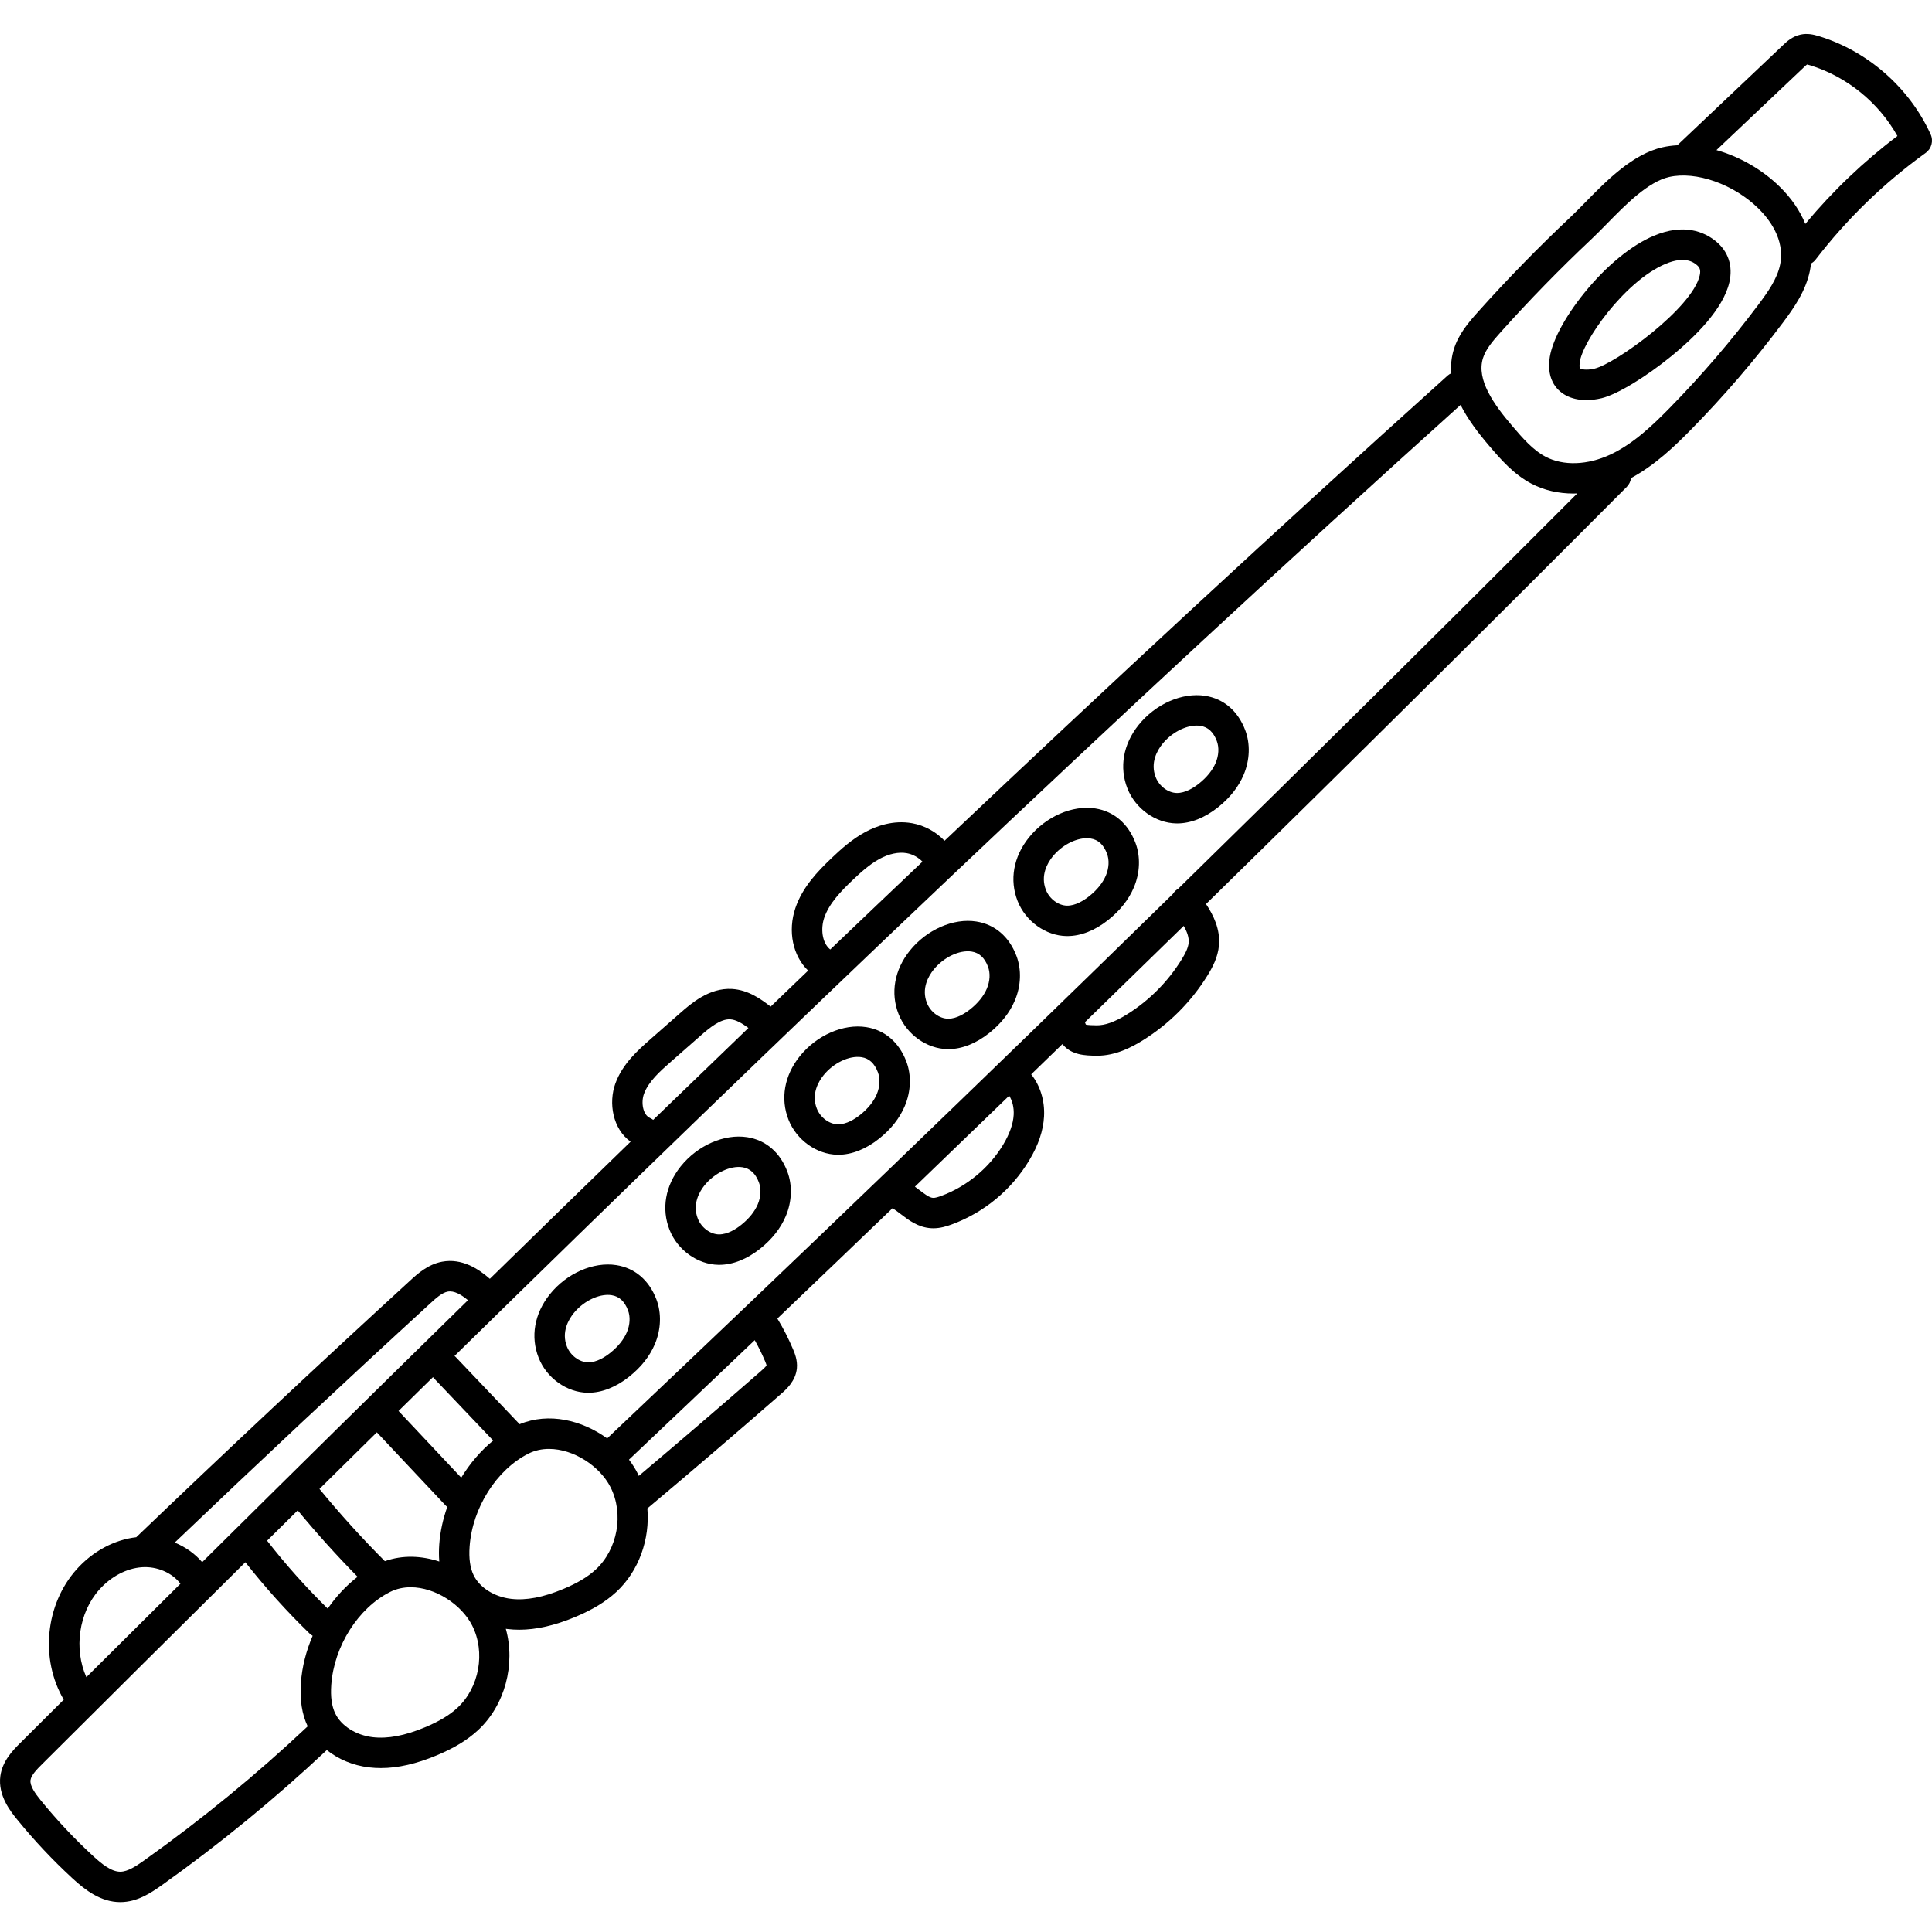
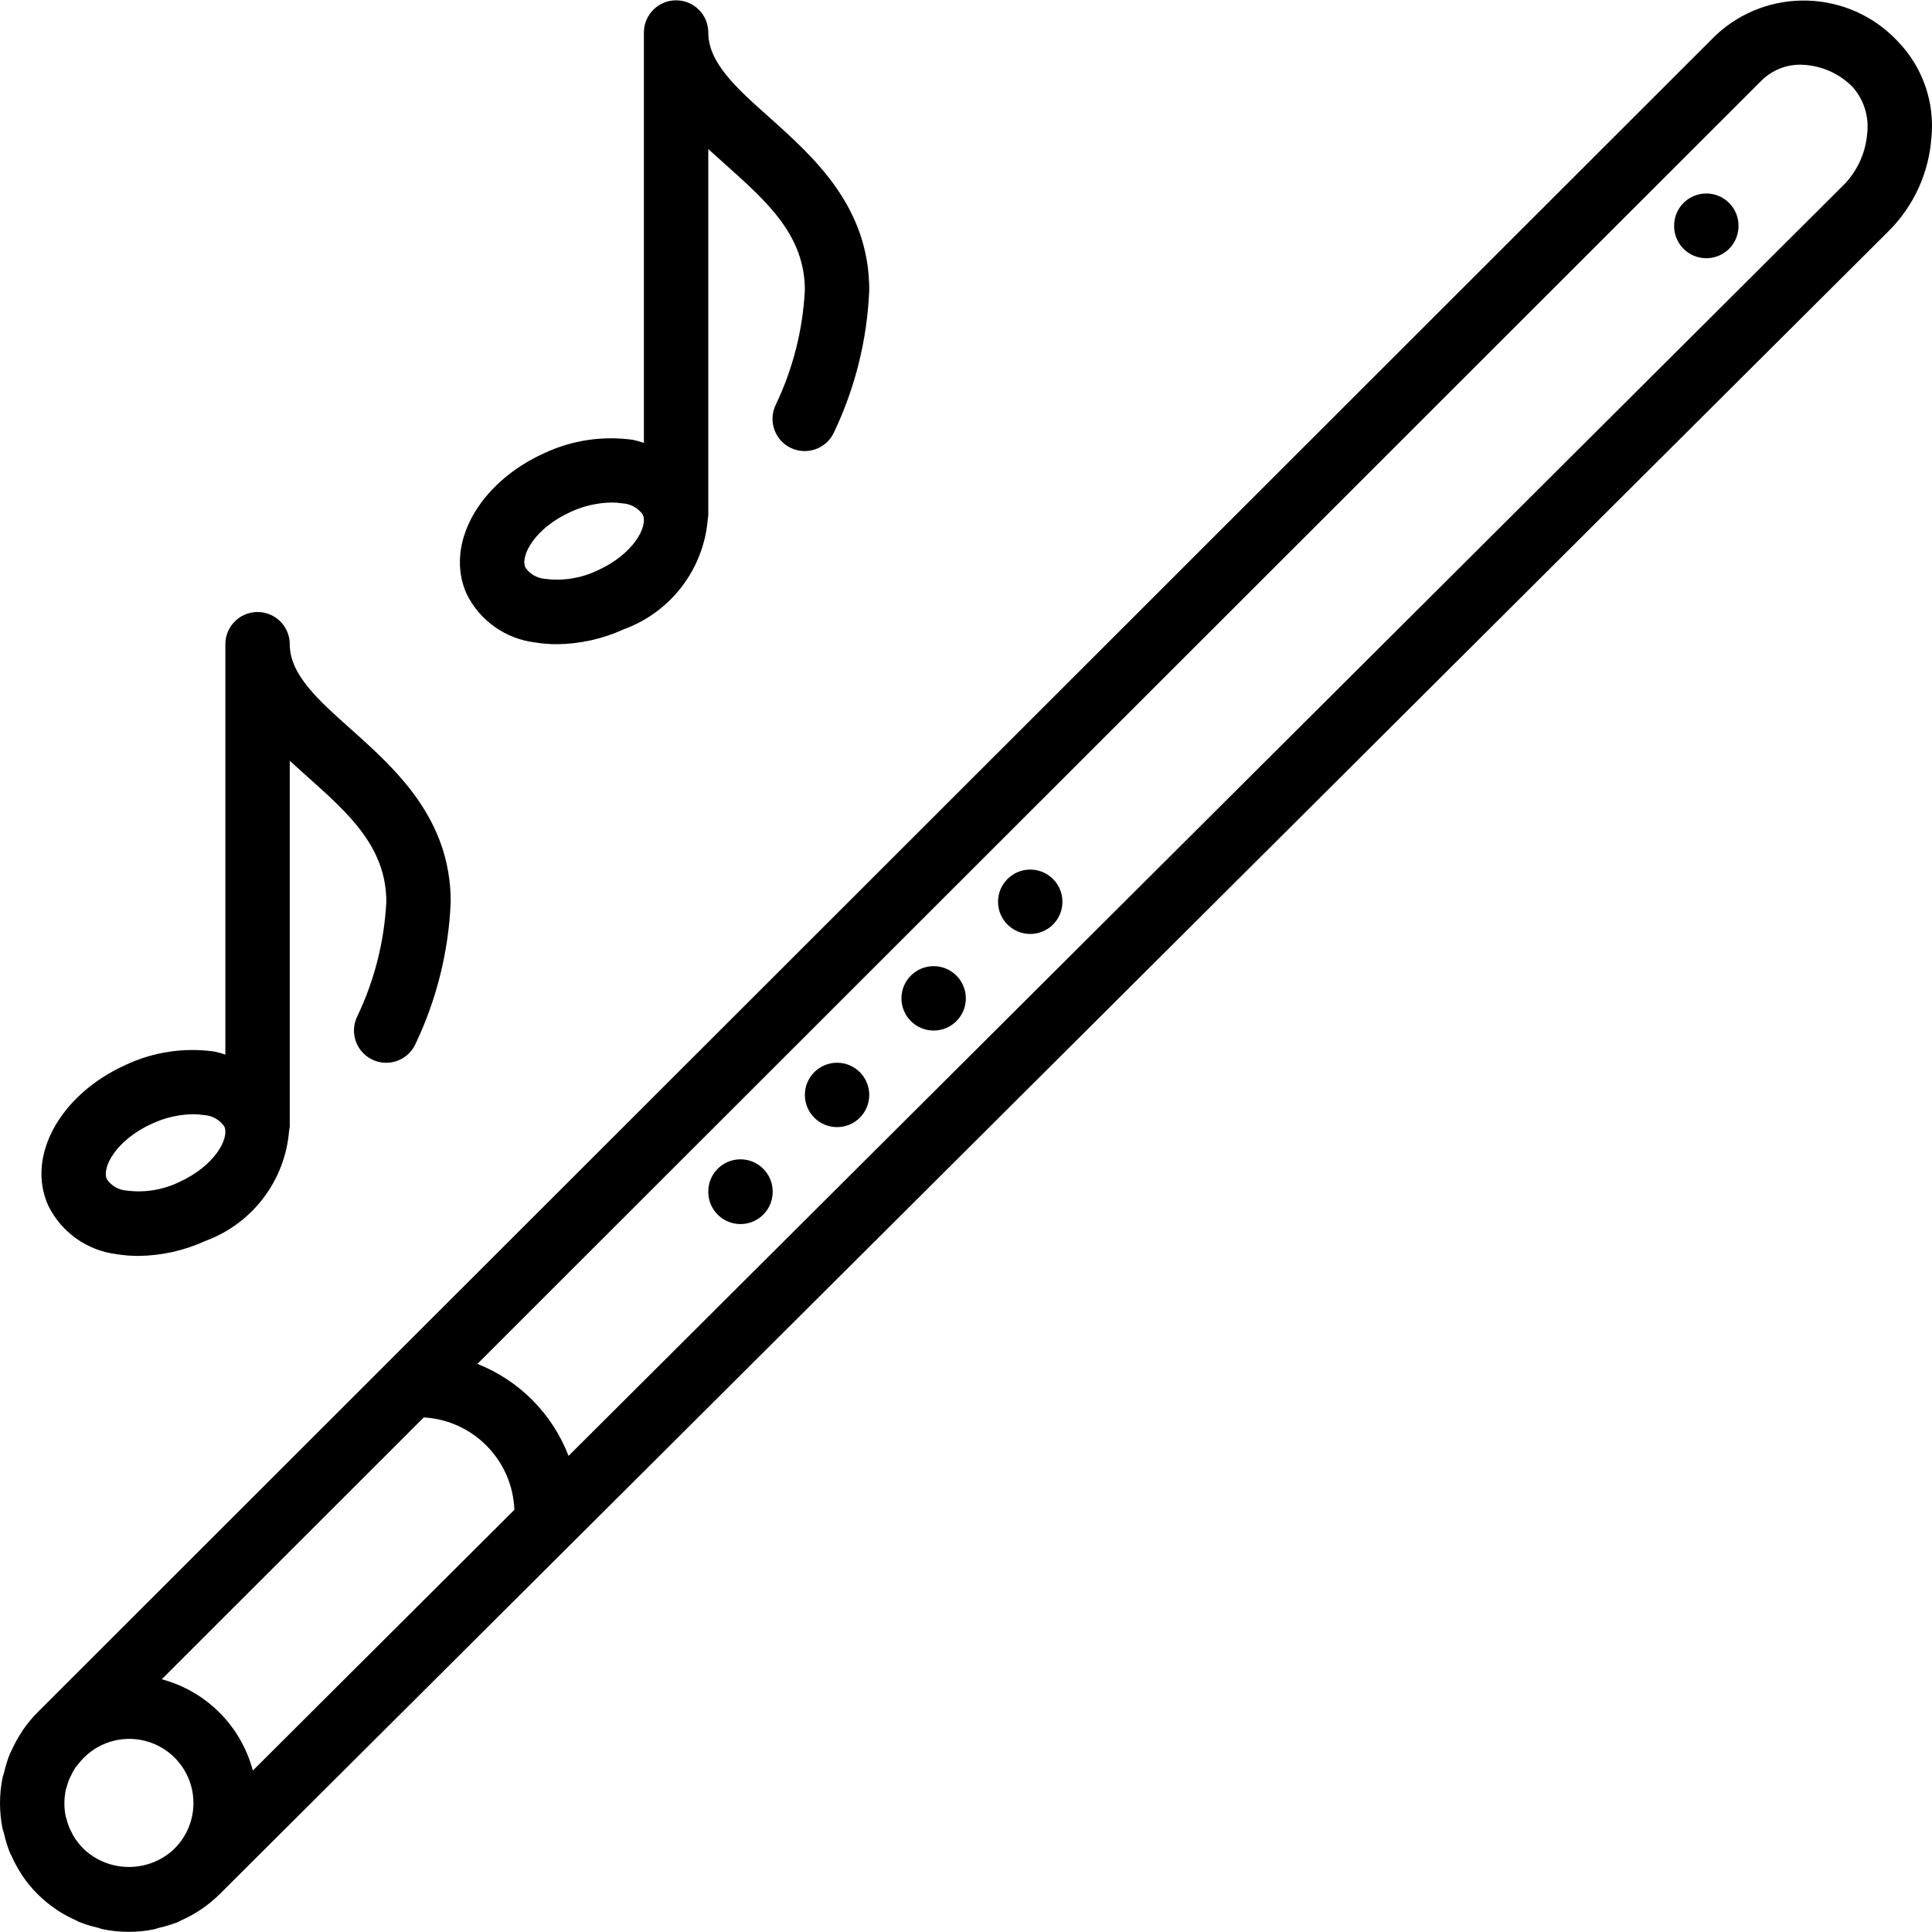
- <svg xmlns="http://www.w3.org/2000/svg" height="512pt" viewBox="0 -9 512 512" width="512pt">
-   <path d="M454.723 54.941c-3.082-2.515-8.438-4.812-16.426-1.464-5.926 2.484-12.617 7.968-18.356 15.043-5.421 6.687-8.91 13.378-9.336 17.902-.136 1.48-.199 3.691.872 5.808 1.566 3.106 4.832 4.801 8.933 4.801 1.281 0 2.645-.168 4.063-.508 4.011-.957 11.62-5.554 18.511-11.175 6.086-4.965 13.684-12.387 15.32-19.555.985-4.313-.288-8.168-3.581-10.852zM450.44 64c-1.984 8.707-22.277 23.352-27.843 24.684-2.23.53-3.707.16-3.926-.086-.016-.032-.14-.328-.04-1.422.513-5.434 11.856-21.684 22.782-26.258 5.203-2.184 7.469-.336 8.215.273.777.633 1.16 1.297.812 2.809zm0 0" />
-   <path d="M511.64 26.594C506.05 14.262 494.985 4.539 482.036.582c-1.469-.45-3.078-.809-4.883-.41-2.195.48-3.66 1.863-4.625 2.781L444.5 29.5a23.57 23.57 0 0 0-3.91.531c-7.922 1.785-14.86 8.864-20.438 14.555-1.402 1.437-2.734 2.789-3.96 3.945a413.627 413.627 0 0 0-24.528 25.145c-2.672 2.984-5.172 5.988-6.375 9.883-.668 2.16-.851 4.277-.695 6.355-.332.16-.656.352-.946.613-45.066 40.551-89.562 81.828-133.335 123.282-2.286-2.395-5.32-4.059-8.583-4.645-5.046-.906-9.574.785-12.476 2.36-3.535 1.917-6.445 4.57-8.895 6.902-3.636 3.465-7.671 7.629-9.562 13.199-2.09 6.148-.688 12.695 3.367 16.594-3.324 3.18-6.625 6.36-9.937 9.543-2.559-2-5.95-4.43-10.23-4.68-6.06-.363-10.9 3.89-13.786 6.426l-7.707 6.773c-3.356 2.946-7.527 6.614-9.426 11.856-1.863 5.144-.726 12.011 4.035 15.422a12416.226 12416.226 0 0 0-37.3 36.343c-3.043-2.687-7.43-5.507-12.641-4.539-3.79.707-6.547 3.23-8.559 5.074a4438.322 4438.322 0 0 0-72.425 67.864c-.024.023-.043.05-.067.078-5.816.66-11.531 3.719-15.808 8.496-8.329 9.309-9.743 23.797-3.418 34.555-3.836 3.816-7.684 7.648-11.5 11.449C3.5 454.766.64 457.617.094 461.668c-.703 5.184 2.765 9.45 4.43 11.5a148.82 148.82 0 0 0 14.726 15.66c3.367 3.098 7.496 6.254 12.613 6.254h.145c4.281-.05 7.75-2.266 10.937-4.531a417.184 417.184 0 0 0 43.664-35.766c3.063 2.445 6.961 4.09 11.211 4.59 1.024.121 2.059.18 3.114.18 4.53 0 9.406-1.114 14.8-3.368 4.63-1.937 8.09-4.039 10.895-6.617 7.223-6.64 10.027-17.523 7.418-26.922.144.02.289.047.437.063a26.39 26.39 0 0 0 3.114.184c4.53-.004 9.406-1.114 14.8-3.368 4.63-1.937 8.09-4.039 10.895-6.617 6.023-5.543 8.969-14.039 8.266-22.164a2310.436 2310.436 0 0 0 35.43-30.344c1.355-1.183 3.874-3.386 4.195-6.8.199-2.125-.575-3.97-.989-4.961a62.008 62.008 0 0 0-4.187-8.215 12495.42 12495.42 0 0 0 30.5-29.223c.71.41 1.469.98 2.258 1.586 2.039 1.563 4.574 3.508 8.03 3.703.184.012.372.016.552.016 1.843 0 3.5-.512 4.898-1.028a40.211 40.211 0 0 0 20.535-17.023c2.414-4.035 3.692-7.816 3.899-11.566.234-4.176-1.024-8.215-3.403-11.184 2.758-2.672 5.516-5.34 8.27-8.016 2.39 2.97 6.09 3.04 8.965 3.082.086.004.164.004.25.004 4.925 0 9.21-2.297 12.023-4.035a53.228 53.228 0 0 0 17.246-17.285c1.328-2.16 2.727-4.789 3-7.91.38-4.297-1.457-8.02-3.426-10.969A12478.428 12478.428 0 0 0 431.11 120.023a3.993 3.993 0 0 0 1.125-2.32c6.371-3.445 11.563-8.426 15.97-12.918a280.678 280.678 0 0 0 24.237-28.219c3.043-4.062 6.11-8.472 7.204-13.812a20.13 20.13 0 0 0 .293-1.918c.457-.258.878-.59 1.214-1.031a139.729 139.729 0 0 1 29.168-28.282 4.016 4.016 0 0 0 1.32-4.93zM218.43 234.223c1.304-3.844 4.55-7.153 7.492-9.957 2.07-1.977 4.508-4.207 7.172-5.653 2.508-1.36 5.07-1.894 7.215-1.511 1.554.277 3.046 1.101 4.156 2.25a9368.47 9368.47 0 0 0-24.445 23.277c-2.262-1.836-2.532-5.645-1.59-8.406zm-46.168 53.054c-1.907-.836-2.426-4.12-1.602-6.394 1.195-3.297 4.367-6.086 7.164-8.543l7.711-6.774c2.645-2.328 5.434-4.574 7.992-4.437 1.512.09 3.098 1.027 4.813 2.289-8.45 8.125-16.863 16.246-25.246 24.36a4.126 4.126 0 0 0-.832-.5zm-58.203 49.106c1.367-1.25 3.066-2.809 4.586-3.09 1.671-.313 3.543.746 5.37 2.277a16116.147 16116.147 0 0 0-70.433 69.414c-1.934-2.254-4.453-4.027-7.277-5.187a4450.998 4450.998 0 0 1 67.754-63.414zm.836 19.77l15.8 16.609c-3.285 2.683-6.156 6.058-8.465 9.832l-16.613-17.668c3.035-2.985 6.082-5.977 9.13-8.969.05.063.093.133.148.195zm-28.047 61.144a180.009 180.009 0 0 1-16.063-18c2.707-2.68 5.399-5.348 8.113-8.031a277.359 277.359 0 0 0 15.868 17.597c-2.993 2.313-5.676 5.188-7.918 8.434zm15.148-12.574a267.29 267.29 0 0 1-17.336-19.141c5.059-4.996 10.117-9.992 15.207-15l18.235 19.39c.132.141.28.255.43.372-1.145 3.222-1.887 6.578-2.126 9.941a30.181 30.181 0 0 0 .008 4.531c-4.676-1.539-9.719-1.77-14.418-.093zm-75.672 7.53c3.113-3.48 7.227-5.64 11.281-5.921 3.997-.285 8.04 1.473 10.211 4.367-8.355 8.29-16.66 16.543-24.93 24.77-3.355-7.489-2.042-17.09 3.438-23.215zM38.27 483.98c-2.235 1.59-4.403 3.02-6.356 3.043h-.05c-2.344 0-4.825-1.984-7.157-4.128a140.996 140.996 0 0 1-13.926-14.81c-1.449-1.784-2.902-3.812-2.699-5.335.184-1.348 1.813-2.973 3.004-4.16 17.762-17.7 35.766-35.59 53.937-53.586 5.243 6.664 10.954 13.027 17.04 18.914.242.234.511.418.792.582-1.71 3.969-2.808 8.203-3.109 12.45-.32 4.55.266 8.327 1.793 11.546a408.8 408.8 0 0 1-43.27 35.484zm82.902-40.343c-2.094 1.926-4.809 3.55-8.547 5.113-5.336 2.234-9.871 3.09-13.86 2.621-4.453-.527-8.35-3-9.93-6.3-.929-1.938-1.269-4.407-1.046-7.551.723-10.254 7.137-20.387 15.594-24.641 1.707-.856 3.558-1.242 5.449-1.242 6.516 0 13.461 4.574 16.281 10.105 3.614 7.094 1.922 16.508-3.941 21.895zm36.664-36.66c-2.094 1.925-4.809 3.55-8.547 5.113-5.34 2.23-9.871 3.086-13.86 2.617-4.452-.523-8.35-2.996-9.929-6.297-.93-1.937-1.27-4.41-1.05-7.555.726-10.253 7.14-20.382 15.597-24.636 1.707-.856 3.558-1.242 5.45-1.242 6.515 0 13.46 4.574 16.276 10.105 3.618 7.094 1.922 16.504-3.937 21.895zm44.922-55.223c.219.523.347.883.387 1.074-.149.281-.641.79-1.465 1.508a2342.211 2342.211 0 0 1-32.399 27.793c-.11-.234-.207-.477-.32-.707a23.797 23.797 0 0 0-2.277-3.598c11.109-10.52 22.222-21.074 33.328-31.664a53.727 53.727 0 0 1 2.746 5.594zm65.875-65.305c-.133 2.375-1.067 5.024-2.77 7.871-3.687 6.16-9.664 11.118-16.402 13.598-.762.281-1.625.57-2.207.531-.977-.058-2.238-1.027-3.578-2.054-.39-.297-.793-.606-1.215-.915 8.336-8.023 16.668-16.058 24.984-24.109.86 1.367 1.293 3.168 1.188 5.078zm46.37-45.605c-.128 1.449-1 3.035-1.839 4.394a45.088 45.088 0 0 1-14.617 14.653c-3.176 1.964-5.695 2.843-7.906 2.828-.957-.016-2.368-.04-2.883-.196a3.01 3.01 0 0 1-.188-.496c-.011-.047-.039-.086-.054-.132 8.738-8.497 17.464-17.004 26.18-25.524.878 1.547 1.433 3.047 1.308 4.473zm-2.858-14.235c-.118.07-.239.13-.348.211-.402.305-.723.68-.973 1.082a12551.353 12551.353 0 0 1-149.926 144.293c-6.636-4.832-15.46-6.98-23.195-3.765l-16.965-17.836c-.09-.094-.191-.16-.285-.246 85.54-83.914 174.922-169.47 266.617-252.043 1.922 3.847 4.696 7.465 7.532 10.785 3.039 3.562 6.488 7.601 11.289 10.11 3.312 1.73 7.125 2.593 11.117 2.593.328 0 .652-.016.98-.031a12488.183 12488.183 0 0 1-105.843 104.847zM471.75 61.141c-.762 3.707-3.16 7.129-5.758 10.597a272.96 272.96 0 0 1-23.539 27.407c-4.383 4.46-9.566 9.46-15.676 12.312-6.05 2.824-12.465 3.047-17.152.598-3.418-1.79-6.2-5.047-8.89-8.2-4.825-5.644-9.516-12.19-7.743-17.91.727-2.347 2.551-4.511 4.68-6.89a405.452 405.452 0 0 1 24.047-24.653c1.344-1.265 2.726-2.68 4.195-4.172 4.832-4.933 10.844-11.07 16.445-12.332 7.133-1.605 17.07 1.895 23.621 8.325 2.747 2.691 7.149 8.21 5.77 14.918zm6.68-10.805c-1.403-3.469-3.676-6.809-6.801-9.871-4.692-4.602-10.68-7.965-16.75-9.692l23.195-21.968c.2-.188.578-.547.817-.72.14.024.382.087.789.208 9.734 2.977 18.191 9.871 23.156 18.742a147.565 147.565 0 0 0-24.406 23.3zm0 0" />
-   <path d="M319.379 175.395c-6.078-.95-13.168 2.152-17.64 7.73-4.087 5.105-5.165 11.238-2.958 16.828 2.121 5.367 7.453 9.176 12.969 9.258.066 0 .129.004.195.004 3.59 0 7.344-1.48 10.86-4.285 3.14-2.504 5.422-5.399 6.777-8.606 1.645-3.89 1.797-8.207.41-11.836-1.933-5.093-5.703-8.324-10.613-9.093zm2.777 17.789c-.812 1.93-2.328 3.808-4.375 5.441-1.469 1.172-3.668 2.55-5.91 2.527-2.3-.035-4.652-1.785-5.59-4.16-1.527-3.867.442-7.191 1.754-8.824 2.363-2.953 6.027-4.883 9.074-4.883.348 0 .692.024 1.02.074 2.012.317 3.43 1.625 4.332 3.996.648 1.711.539 3.836-.305 5.829zm0 0M290.281 205.25c-6.086-.953-13.172 2.152-17.636 7.734-4.09 5.102-5.168 11.235-2.961 16.825 2.12 5.367 7.453 9.175 12.968 9.261h.196c3.59 0 7.343-1.48 10.863-4.285 3.14-2.504 5.418-5.402 6.773-8.605 1.645-3.89 1.797-8.203.414-11.84-1.937-5.09-5.707-8.32-10.617-9.09zm2.778 17.79c-.817 1.925-2.329 3.808-4.375 5.44-1.47 1.172-3.707 2.563-5.91 2.528-2.301-.035-4.653-1.785-5.59-4.16v-.004c-1.528-3.864.441-7.188 1.754-8.82 2.363-2.954 6.023-4.887 9.074-4.887.347 0 .687.027 1.015.078 2.016.316 3.434 1.625 4.332 3.996.653 1.71.543 3.836-.3 5.828zm0 0M258.742 235.21c-6.078-.956-13.168 2.153-17.637 7.731-4.09 5.106-5.167 11.239-2.96 16.829 2.12 5.367 7.457 9.175 12.972 9.257h.196c3.59 0 7.34-1.476 10.859-4.28 3.14-2.505 5.422-5.403 6.773-8.606 1.649-3.891 1.797-8.207.414-11.84-1.937-5.09-5.707-8.32-10.617-9.09zM261.52 253c-.813 1.926-2.325 3.809-4.375 5.441-1.45 1.157-3.63 2.524-5.829 2.524h-.078c-2.3-.031-4.652-1.781-5.59-4.16-1.527-3.864.442-7.188 1.754-8.82 2.633-3.294 6.88-5.313 10.09-4.81 2.016.317 3.434 1.622 4.332 3.997.653 1.707.54 3.832-.304 5.828zm0 0M229.57 263.2c-6.078-.954-13.168 2.152-17.636 7.73-4.086 5.105-5.168 11.238-2.961 16.828 2.125 5.37 7.457 9.176 12.972 9.258.063.004.13.004.192.004 3.59 0 7.343-1.48 10.863-4.286 3.14-2.504 5.418-5.398 6.773-8.605 1.645-3.89 1.797-8.203.415-11.836-1.938-5.094-5.708-8.324-10.618-9.094zm2.778 17.792c-.813 1.926-2.328 3.805-4.375 5.438-1.45 1.156-3.633 2.527-5.832 2.527h-.078c-2.301-.035-4.653-1.785-5.59-4.16-1.528-3.867.445-7.188 1.754-8.824 2.632-3.29 6.882-5.313 10.093-4.809 2.012.316 3.43 1.625 4.332 3.996.653 1.711.54 3.836-.304 5.832zm0 0M198.035 292.371c-6.078-.957-13.172 2.152-17.64 7.73-4.086 5.106-5.165 11.239-2.958 16.829 2.122 5.367 7.454 9.175 12.97 9.261h.195c3.59 0 7.34-1.48 10.859-4.285 3.144-2.504 5.422-5.402 6.777-8.605 1.645-3.887 1.793-8.203.41-11.836-1.933-5.094-5.707-8.324-10.613-9.094zm2.778 17.793c-.817 1.926-2.329 3.805-4.38 5.438-1.464 1.171-3.64 2.535-5.906 2.527-2.3-.035-4.652-1.785-5.593-4.16-1.528-3.867.445-7.188 1.754-8.824 2.636-3.29 6.882-5.313 10.093-4.81 2.012.317 3.43 1.626 4.332 3.997.653 1.711.543 3.836-.3 5.832zm0 0M163.344 326.273c-6.086-.953-13.172 2.153-17.637 7.735-4.09 5.105-5.168 11.238-2.96 16.824 2.12 5.371 7.452 9.176 12.968 9.262h.195c3.59 0 7.344-1.48 10.86-4.285 3.14-2.504 5.421-5.399 6.777-8.606 1.644-3.887 1.793-8.203.41-11.836-1.934-5.094-5.703-8.32-10.613-9.094zm2.777 17.793c-.816 1.926-2.328 3.805-4.379 5.442-1.465 1.168-3.668 2.566-5.906 2.523-2.3-.035-4.652-1.785-5.594-4.16-1.523-3.863.446-7.187 1.758-8.824 2.363-2.953 6.023-4.883 9.074-4.883.348 0 .688.027 1.016.078 2.015.317 3.43 1.621 4.332 3.996.652 1.707.543 3.832-.3 5.828zm0 0" />
+ <svg xmlns="http://www.w3.org/2000/svg" height="512pt" viewBox="0 0 512.084 512" width="512pt">
+   <path d="M3.031 464c-.105.23-.258.426-.351.656a33.077 33.077 0 0 0-1.621 5.23c-.102.41-.282.786-.368 1.196a34.043 34.043 0 0 0 0 13.652c.086.41.266.786.368 1.196a33.077 33.077 0 0 0 1.62 5.23c.094.23.247.426.352.656a33.567 33.567 0 0 0 2.805 5.121v.051A34.716 34.716 0 0 0 9.957 502a33.846 33.846 0 0 0 4.848 3.984c.078.051.136.125.215.18a34.463 34.463 0 0 0 5.035 2.738c.273.118.511.305.793.418a32.947 32.947 0 0 0 5.12 1.594c.442.113.852.3 1.305.395 4.504.921 9.149.921 13.653 0 .418-.086.793-.266 1.21-.368a33.725 33.725 0 0 0 5.216-1.62c.214-.094.402-.239.62-.333a34.069 34.069 0 0 0 10.243-6.972L500.906 60.895a38.922 38.922 0 0 0 11.016-24.383 32.146 32.146 0 0 0-8.969-25.657c-12.89-13.71-34.445-14.402-48.187-1.546L10 453.777a34.222 34.222 0 0 0-4.121 5.008v.05A33.714 33.714 0 0 0 3.03 464zm109.293-88.348c13.121.75 23.52 11.352 24.012 24.485l-69.324 69.117a34.056 34.056 0 0 0-24.14-24.2zm-94.918 98.844c0-.215.137-.402.192-.617.215-.871.5-1.727.851-2.559.059-.136.145-.254.203-.39.391-.875.848-1.72 1.375-2.52.18-.273.426-.504.633-.765a17.003 17.003 0 0 1 16.656-6.512 17.008 17.008 0 0 1 13.282 11.98 17.018 17.018 0 0 1-4.774 17.239c-6.629 5.937-16.668 5.937-23.297 0a17.024 17.024 0 0 1-2.328-2.672c-.05-.07-.12-.13-.172-.207a17.28 17.28 0 0 1-1.398-2.559c-.05-.11-.129-.223-.18-.34a17.358 17.358 0 0 1-.851-2.605c-.055-.203-.149-.399-.192-.606a17.3 17.3 0 0 1 0-6.824zM466.832 21.375a14.506 14.506 0 0 1 10.445-4.266 19.786 19.786 0 0 1 13.653 5.786 15.709 15.709 0 0 1 3.988 12.312 21.966 21.966 0 0 1-6.05 13.57L150.698 385.844a42.728 42.728 0 0 0-24.16-24.383zm0 0" />
+   <path d="M460.8 59.773a8.534 8.534 0 1 1-17.067.003 8.534 8.534 0 0 1 17.068-.003zm0 0M256 264.574a8.534 8.534 0 1 1-17.068.003 8.534 8.534 0 0 1 17.068-.003zm0 0M230.398 290.176a8.533 8.533 0 1 1-8.531-8.535c4.711 0 8.531 3.82 8.531 8.535zm0 0M204.8 315.773a8.534 8.534 0 1 1-17.067.003 8.534 8.534 0 0 1 17.068-.003zm0 0M281.602 238.977c0 4.71-3.82 8.53-8.536 8.53a8.532 8.532 0 0 1-8.53-8.53 8.533 8.533 0 1 1 17.066 0zm0 0M30.934 332.383c1.902.312 3.832.465 5.757.46a43.746 43.746 0 0 0 17.743-3.968 34.034 34.034 0 0 0 22.21-29.398c.067-.254.118-.508.157-.77v-97.11c1.594 1.47 3.207 2.91 4.82 4.356 10.684 9.54 20.777 18.516 20.777 33.024a79.739 79.739 0 0 1-7.68 30.324 8.544 8.544 0 0 0 3.833 11.453 8.537 8.537 0 0 0 11.453-3.832 96.777 96.777 0 0 0 9.46-37.945c0-22.11-14.683-35.22-26.452-45.75C84.3 185.46 76.8 178.766 76.8 170.707c0-4.71-3.82-8.531-8.535-8.531a8.532 8.532 0 0 0-8.532 8.531v108.766a28.605 28.605 0 0 0-2.894-.801 41.72 41.72 0 0 0-23.457 3.508C15.922 290.04 6.87 306.45 12.8 319.54a23.357 23.357 0 0 0 18.133 12.843zm9.445-34.637a26.795 26.795 0 0 1 10.754-2.46c.972-.005 1.945.07 2.91.222a7.05 7.05 0 0 1 5.41 3.012c1.422 3.175-2.562 10.515-12.058 14.789a24.595 24.595 0 0 1-13.653 2.234 7.038 7.038 0 0 1-5.41-3c-1.445-3.176 2.55-10.523 12.047-14.797zm0 0M141.867 170.246c1.903.313 3.828.469 5.758.461a43.678 43.678 0 0 0 17.742-3.965 34.038 34.038 0 0 0 22.254-29.398c.05-.254.09-.512.113-.77v-97.11a421.068 421.068 0 0 0 4.82 4.352c10.684 9.543 20.778 18.52 20.778 33.028a79.829 79.829 0 0 1-7.68 30.324 8.544 8.544 0 0 0 3.832 11.453 8.537 8.537 0 0 0 11.453-3.832 96.794 96.794 0 0 0 9.461-37.945c0-22.114-14.683-35.219-26.453-45.75-8.71-7.766-16.21-14.465-16.21-22.52 0-4.71-3.82-8.531-8.536-8.531a8.532 8.532 0 0 0-8.531 8.531V117.34a28.605 28.605 0 0 0-2.895-.8 41.649 41.649 0 0 0-23.457 3.507c-17.46 7.86-26.515 24.27-20.625 37.36a23.34 23.34 0 0 0 18.176 12.84zm9.446-34.637a26.841 26.841 0 0 1 10.753-2.457c.973-.004 1.946.07 2.91.223a7.04 7.04 0 0 1 5.41 3.012c1.423 3.175-2.562 10.515-12.058 14.789a24.734 24.734 0 0 1-13.652 2.234 7.043 7.043 0 0 1-5.41-3.004c-1.446-3.172 2.55-10.52 12.047-14.797zm0 0" />
</svg>
